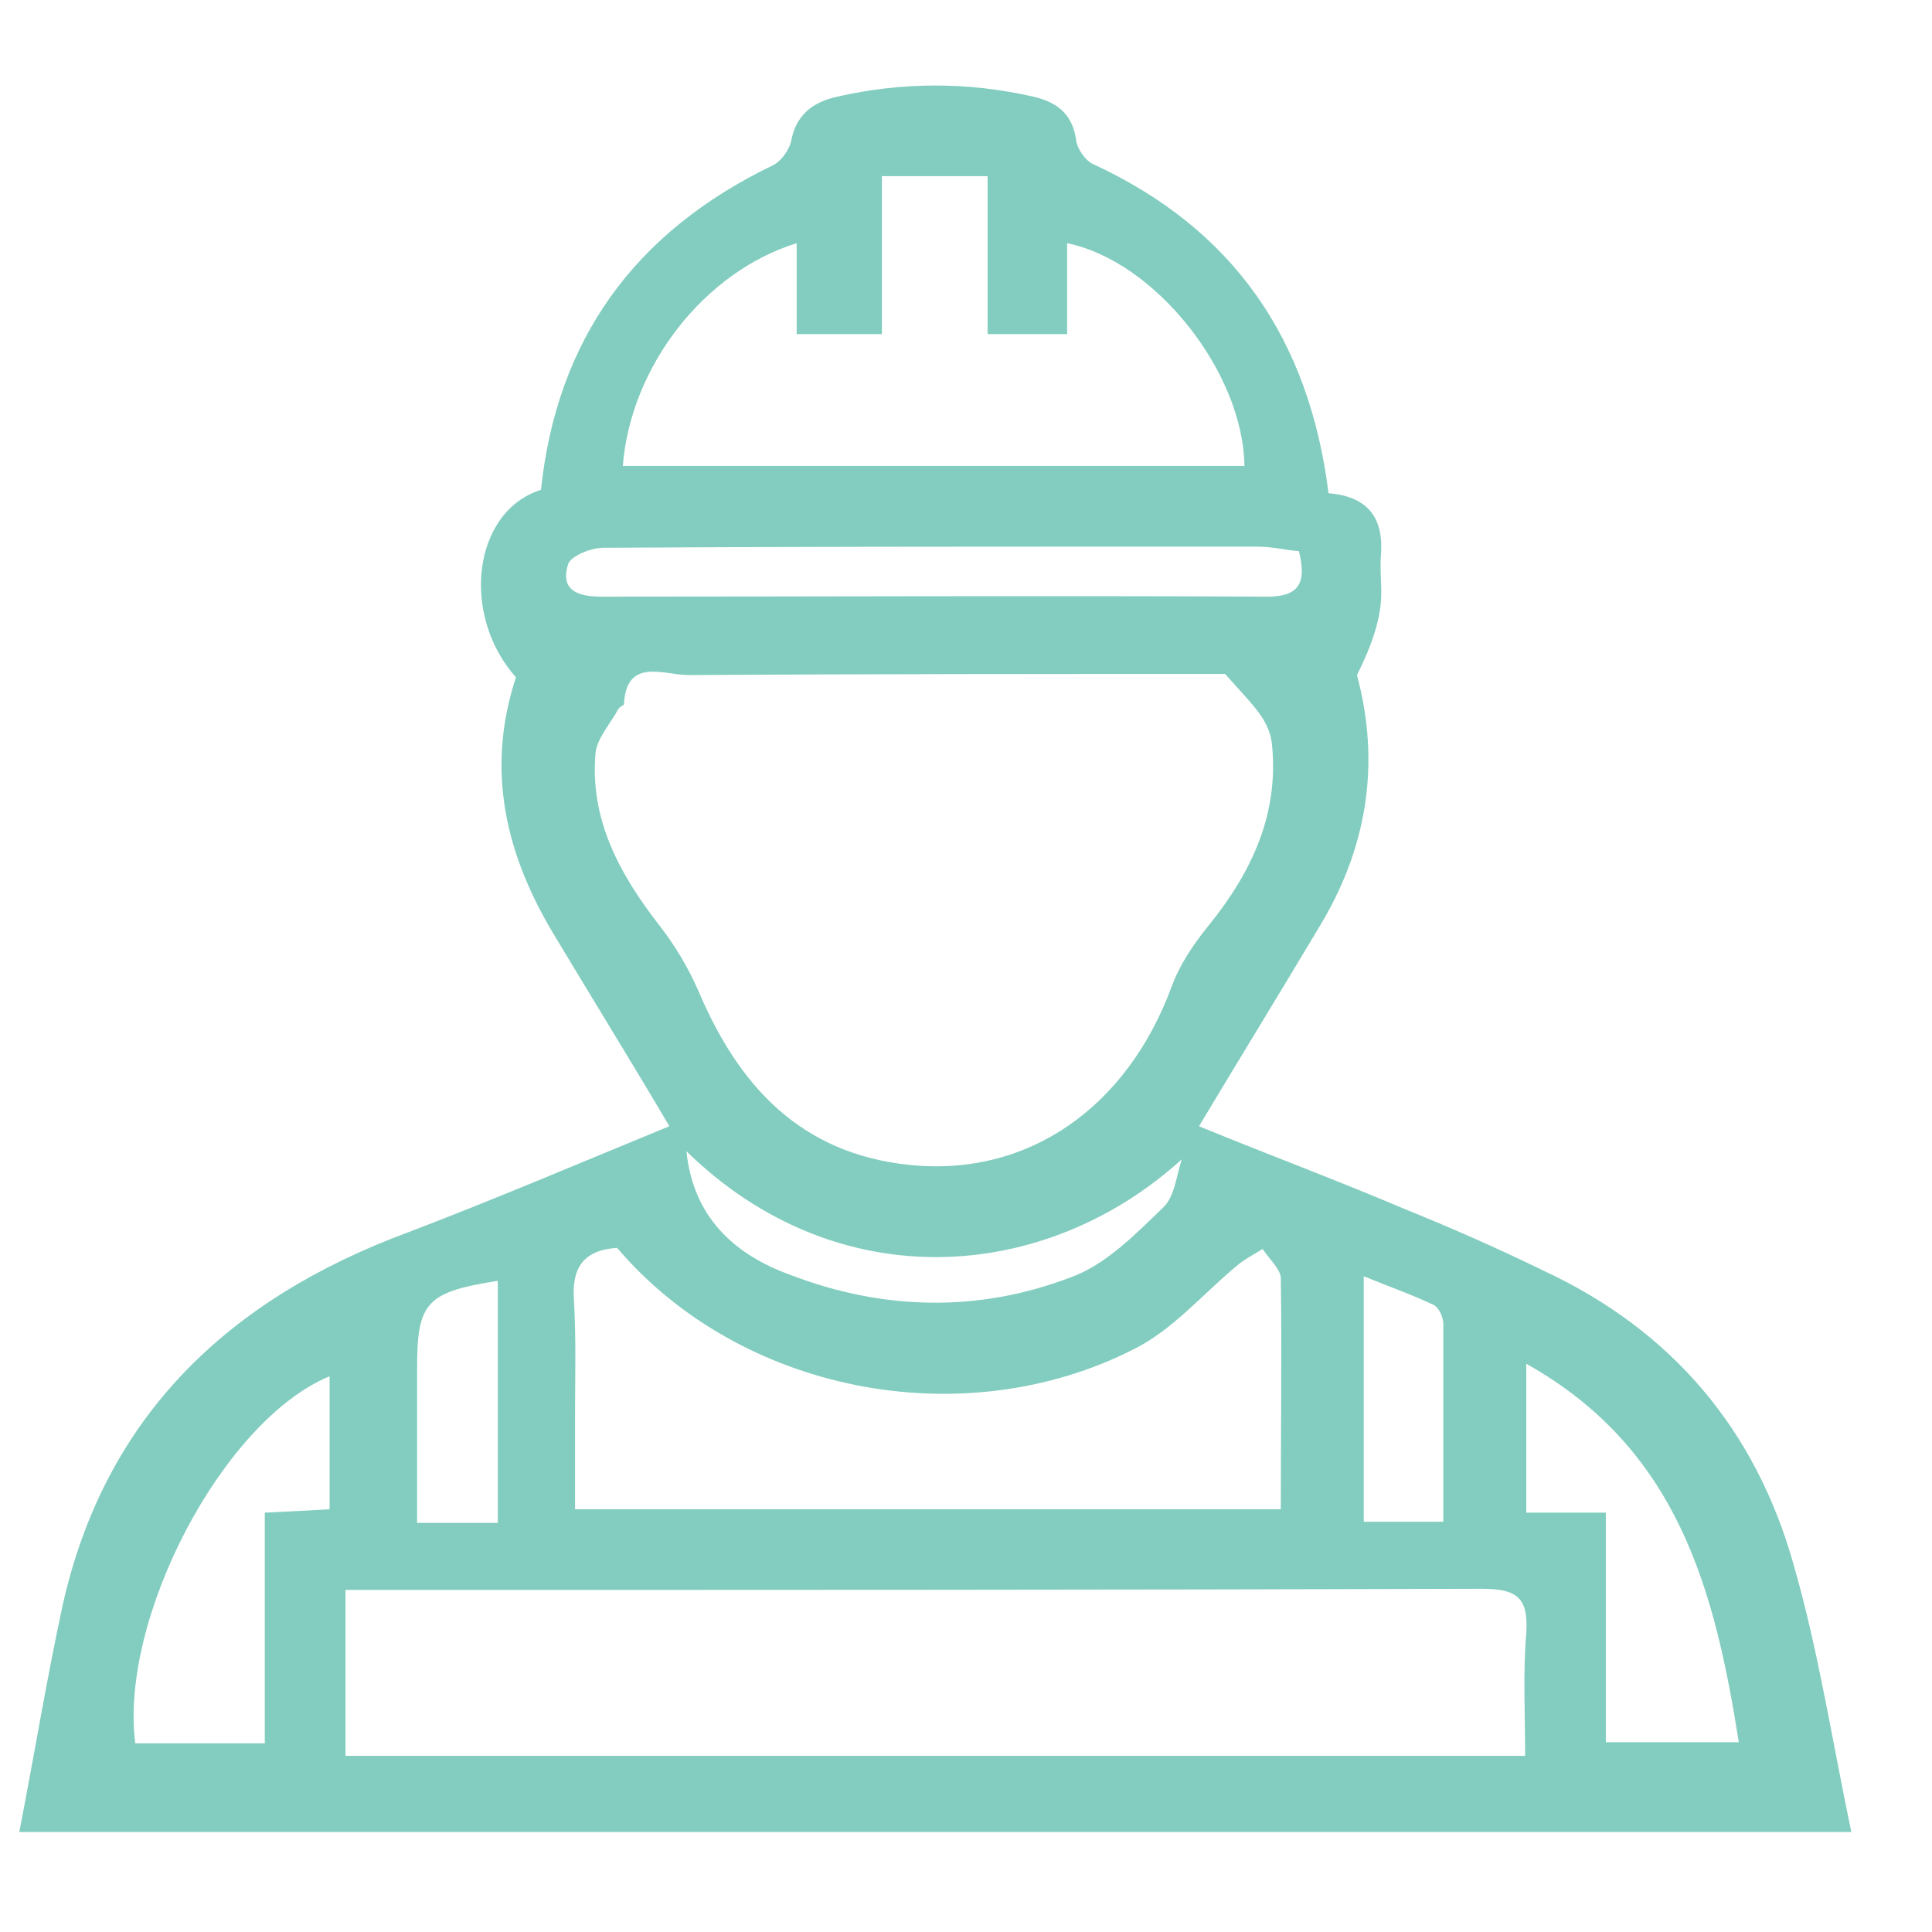
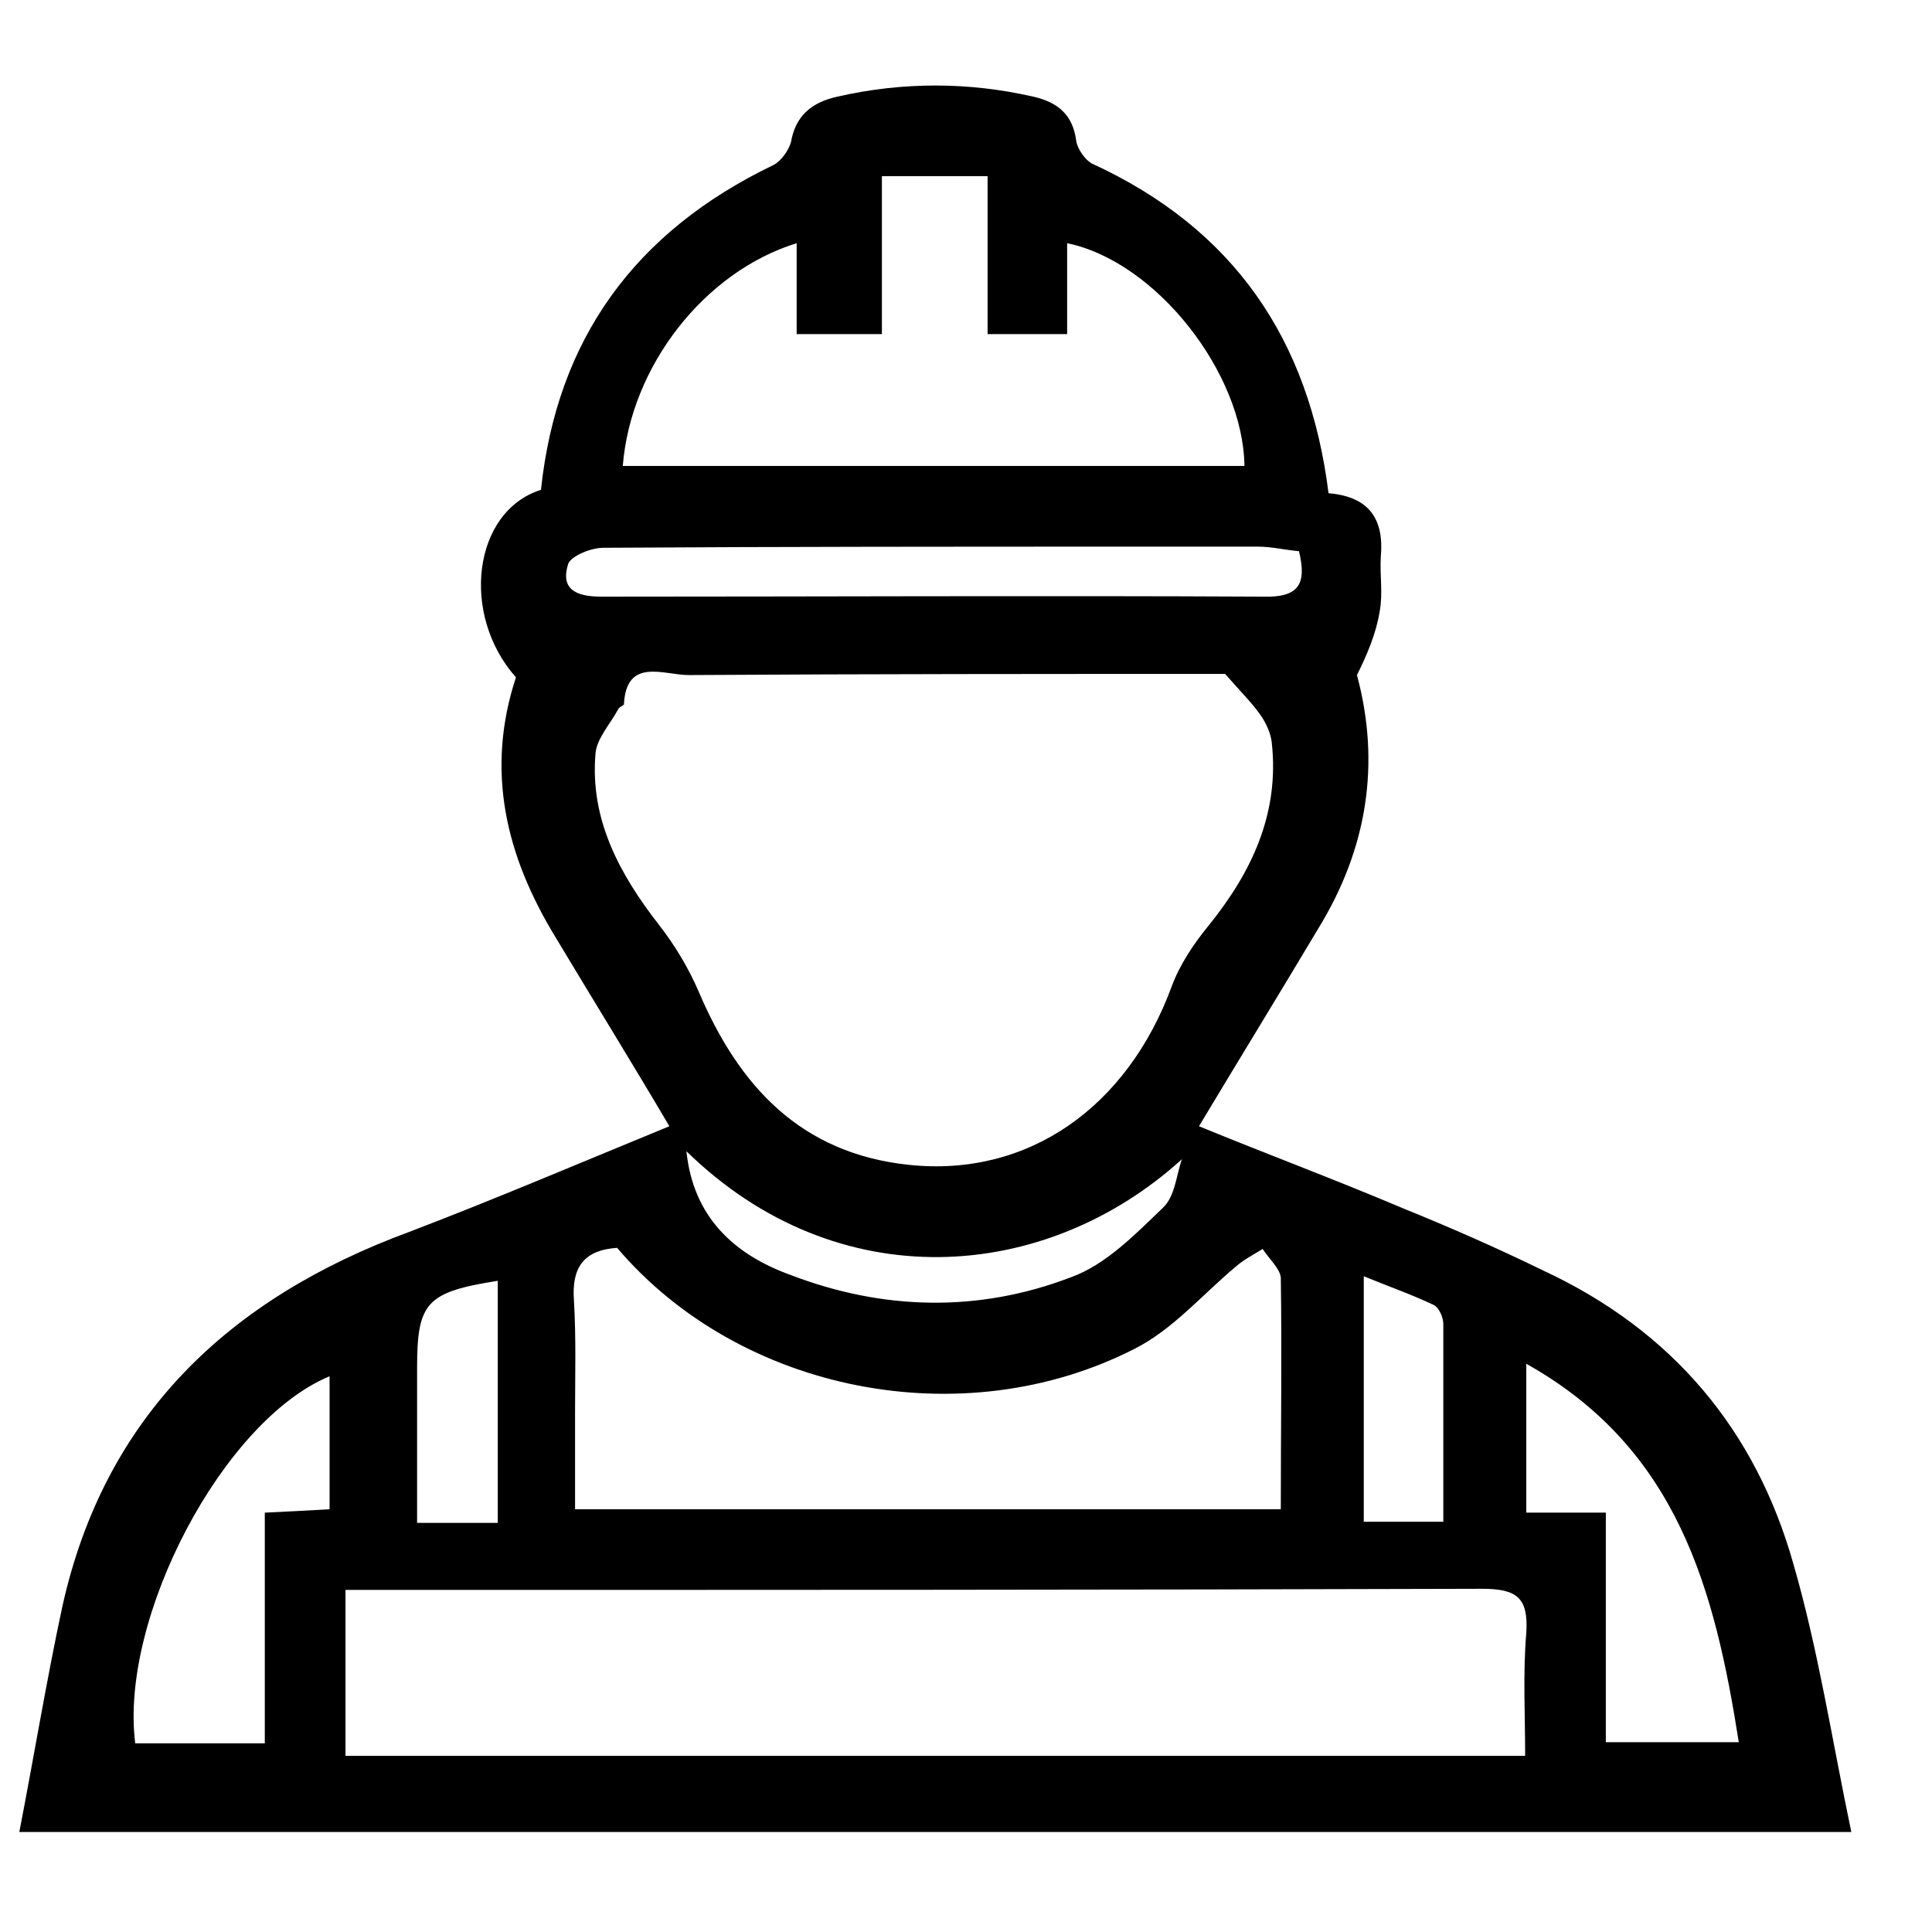
<svg xmlns="http://www.w3.org/2000/svg" viewBox="0 0 17 17" width="17" height="17">
  <defs>
    <clipPath clipPathUnits="userSpaceOnUse" id="cp1">
      <path d="M-18 -160L522 -160L522 224L-18 224Z" />
    </clipPath>
    <clipPath clipPathUnits="userSpaceOnUse" id="cp2">
      <path d="M0.17 0.75L16.29 0.75L16.29 16.12L0.17 16.12L0.17 0.75Z" />
    </clipPath>
    <clipPath clipPathUnits="userSpaceOnUse" id="cp3">
      <path d="M0.17 0.75L16.29 0.75L16.29 16.12L0.17 16.12L0.17 0.75Z" />
    </clipPath>
  </defs>
  <style>
		tspan { white-space:pre }
- 		.shp0 { fill: #82cdbf } 
- 
				

	</style>
  <g id="Blank Page Copy" clip-path="url(#cp1)">
    <g id="Group 3 Copy 9">
      <g id="Mask by Clip 2" clip-path="url(#cp2)">
        <g id="Mask by Clip 2" clip-path="url(#cp3)">
          <path id="Fill 1" fill-rule="evenodd" class="shp0" d="M12 11.23C12.22 11.32 12.42 11.39 12.61 11.48C12.66 11.5 12.7 11.59 12.7 11.65C12.7 12.23 12.7 12.8 12.7 13.39L12 13.39L12 11.23ZM3.67 13.4L3.67 12.04C3.67 11.46 3.75 11.37 4.38 11.27L4.38 13.4L3.67 13.4ZM6.04 10.13C7.37 11.43 9.2 11.29 10.4 10.2C10.35 10.34 10.34 10.53 10.23 10.63C9.99 10.86 9.73 11.13 9.42 11.24C8.61 11.55 7.77 11.53 6.96 11.22C6.46 11.04 6.1 10.71 6.04 10.13ZM11.43 4.85C11.5 5.14 11.43 5.26 11.11 5.25C9.17 5.24 7.23 5.25 5.29 5.25C5.06 5.25 4.93 5.18 5 4.96C5.03 4.89 5.2 4.82 5.31 4.82C6.88 4.81 8.44 4.81 10.01 4.81C10.37 4.81 10.72 4.81 11.07 4.81C11.19 4.81 11.31 4.84 11.43 4.85ZM1.19 15.34C1.05 14.24 1.96 12.5 2.9 12.11L2.9 13.28C2.73 13.29 2.55 13.3 2.33 13.31L2.33 15.34L1.19 15.34ZM13.43 12C14.77 12.75 15.09 14 15.3 15.33L14.13 15.33L14.13 13.31L13.43 13.31L13.43 12ZM7.01 2.94L7.76 2.94L7.76 1.55L8.69 1.55L8.69 2.94L9.39 2.94L9.39 2.14C10.17 2.3 10.94 3.28 10.95 4.1L5.48 4.1C5.55 3.22 6.2 2.39 7.01 2.14L7.01 2.94ZM5.06 13.28C5.06 13 5.06 12.72 5.06 12.44C5.06 12.11 5.07 11.77 5.05 11.44C5.03 11.16 5.13 11 5.43 10.98C6.51 12.25 8.47 12.64 9.98 11.87C10.32 11.7 10.58 11.39 10.88 11.14C10.95 11.08 11.03 11.04 11.11 10.99C11.17 11.08 11.26 11.16 11.27 11.24C11.28 11.91 11.27 12.58 11.27 13.28L5.06 13.28ZM3.38 13.99C6.6 13.99 9.82 13.99 13.04 13.98C13.35 13.98 13.45 14.06 13.43 14.37C13.4 14.72 13.42 15.08 13.42 15.45L3.04 15.45L3.04 13.99L3.38 13.99ZM10.78 5.93C10.93 6.1 11.02 6.19 11.09 6.29C11.14 6.36 11.18 6.45 11.19 6.53C11.26 7.15 11.02 7.67 10.63 8.15C10.5 8.31 10.38 8.49 10.31 8.68C9.92 9.74 9.05 10.36 8 10.25C7.04 10.15 6.5 9.55 6.15 8.73C6.06 8.52 5.94 8.32 5.8 8.14C5.45 7.69 5.19 7.21 5.24 6.63C5.25 6.5 5.37 6.37 5.44 6.24C5.45 6.22 5.48 6.21 5.49 6.2C5.51 5.78 5.84 5.94 6.06 5.94C7.66 5.93 9.26 5.93 10.78 5.93ZM11.69 4.34C11.52 2.98 10.85 2.01 9.61 1.44C9.55 1.41 9.48 1.31 9.47 1.24C9.44 1.01 9.31 0.9 9.09 0.85C8.52 0.72 7.94 0.72 7.37 0.85C7.14 0.9 7 1.02 6.96 1.25C6.94 1.32 6.88 1.41 6.81 1.45C5.58 2.04 4.9 2.99 4.76 4.31C4.16 4.5 4.05 5.41 4.54 5.96C4.27 6.78 4.45 7.53 4.89 8.25C5.22 8.8 5.56 9.35 5.89 9.91C5.11 10.23 4.36 10.55 3.6 10.84C2 11.43 0.92 12.47 0.55 14.13C0.41 14.78 0.3 15.45 0.17 16.12L16.29 16.12C16.12 15.31 16 14.52 15.78 13.76C15.45 12.59 14.72 11.71 13.58 11.18C13.17 10.98 12.76 10.8 12.34 10.63C11.75 10.38 11.16 10.16 10.55 9.91C10.91 9.31 11.26 8.74 11.6 8.17C12.03 7.47 12.15 6.72 11.94 5.94C12.03 5.76 12.11 5.57 12.14 5.38C12.17 5.22 12.14 5.06 12.15 4.9C12.18 4.57 12.05 4.37 11.69 4.34Z" />
        </g>
      </g>
    </g>
  </g>
</svg>
